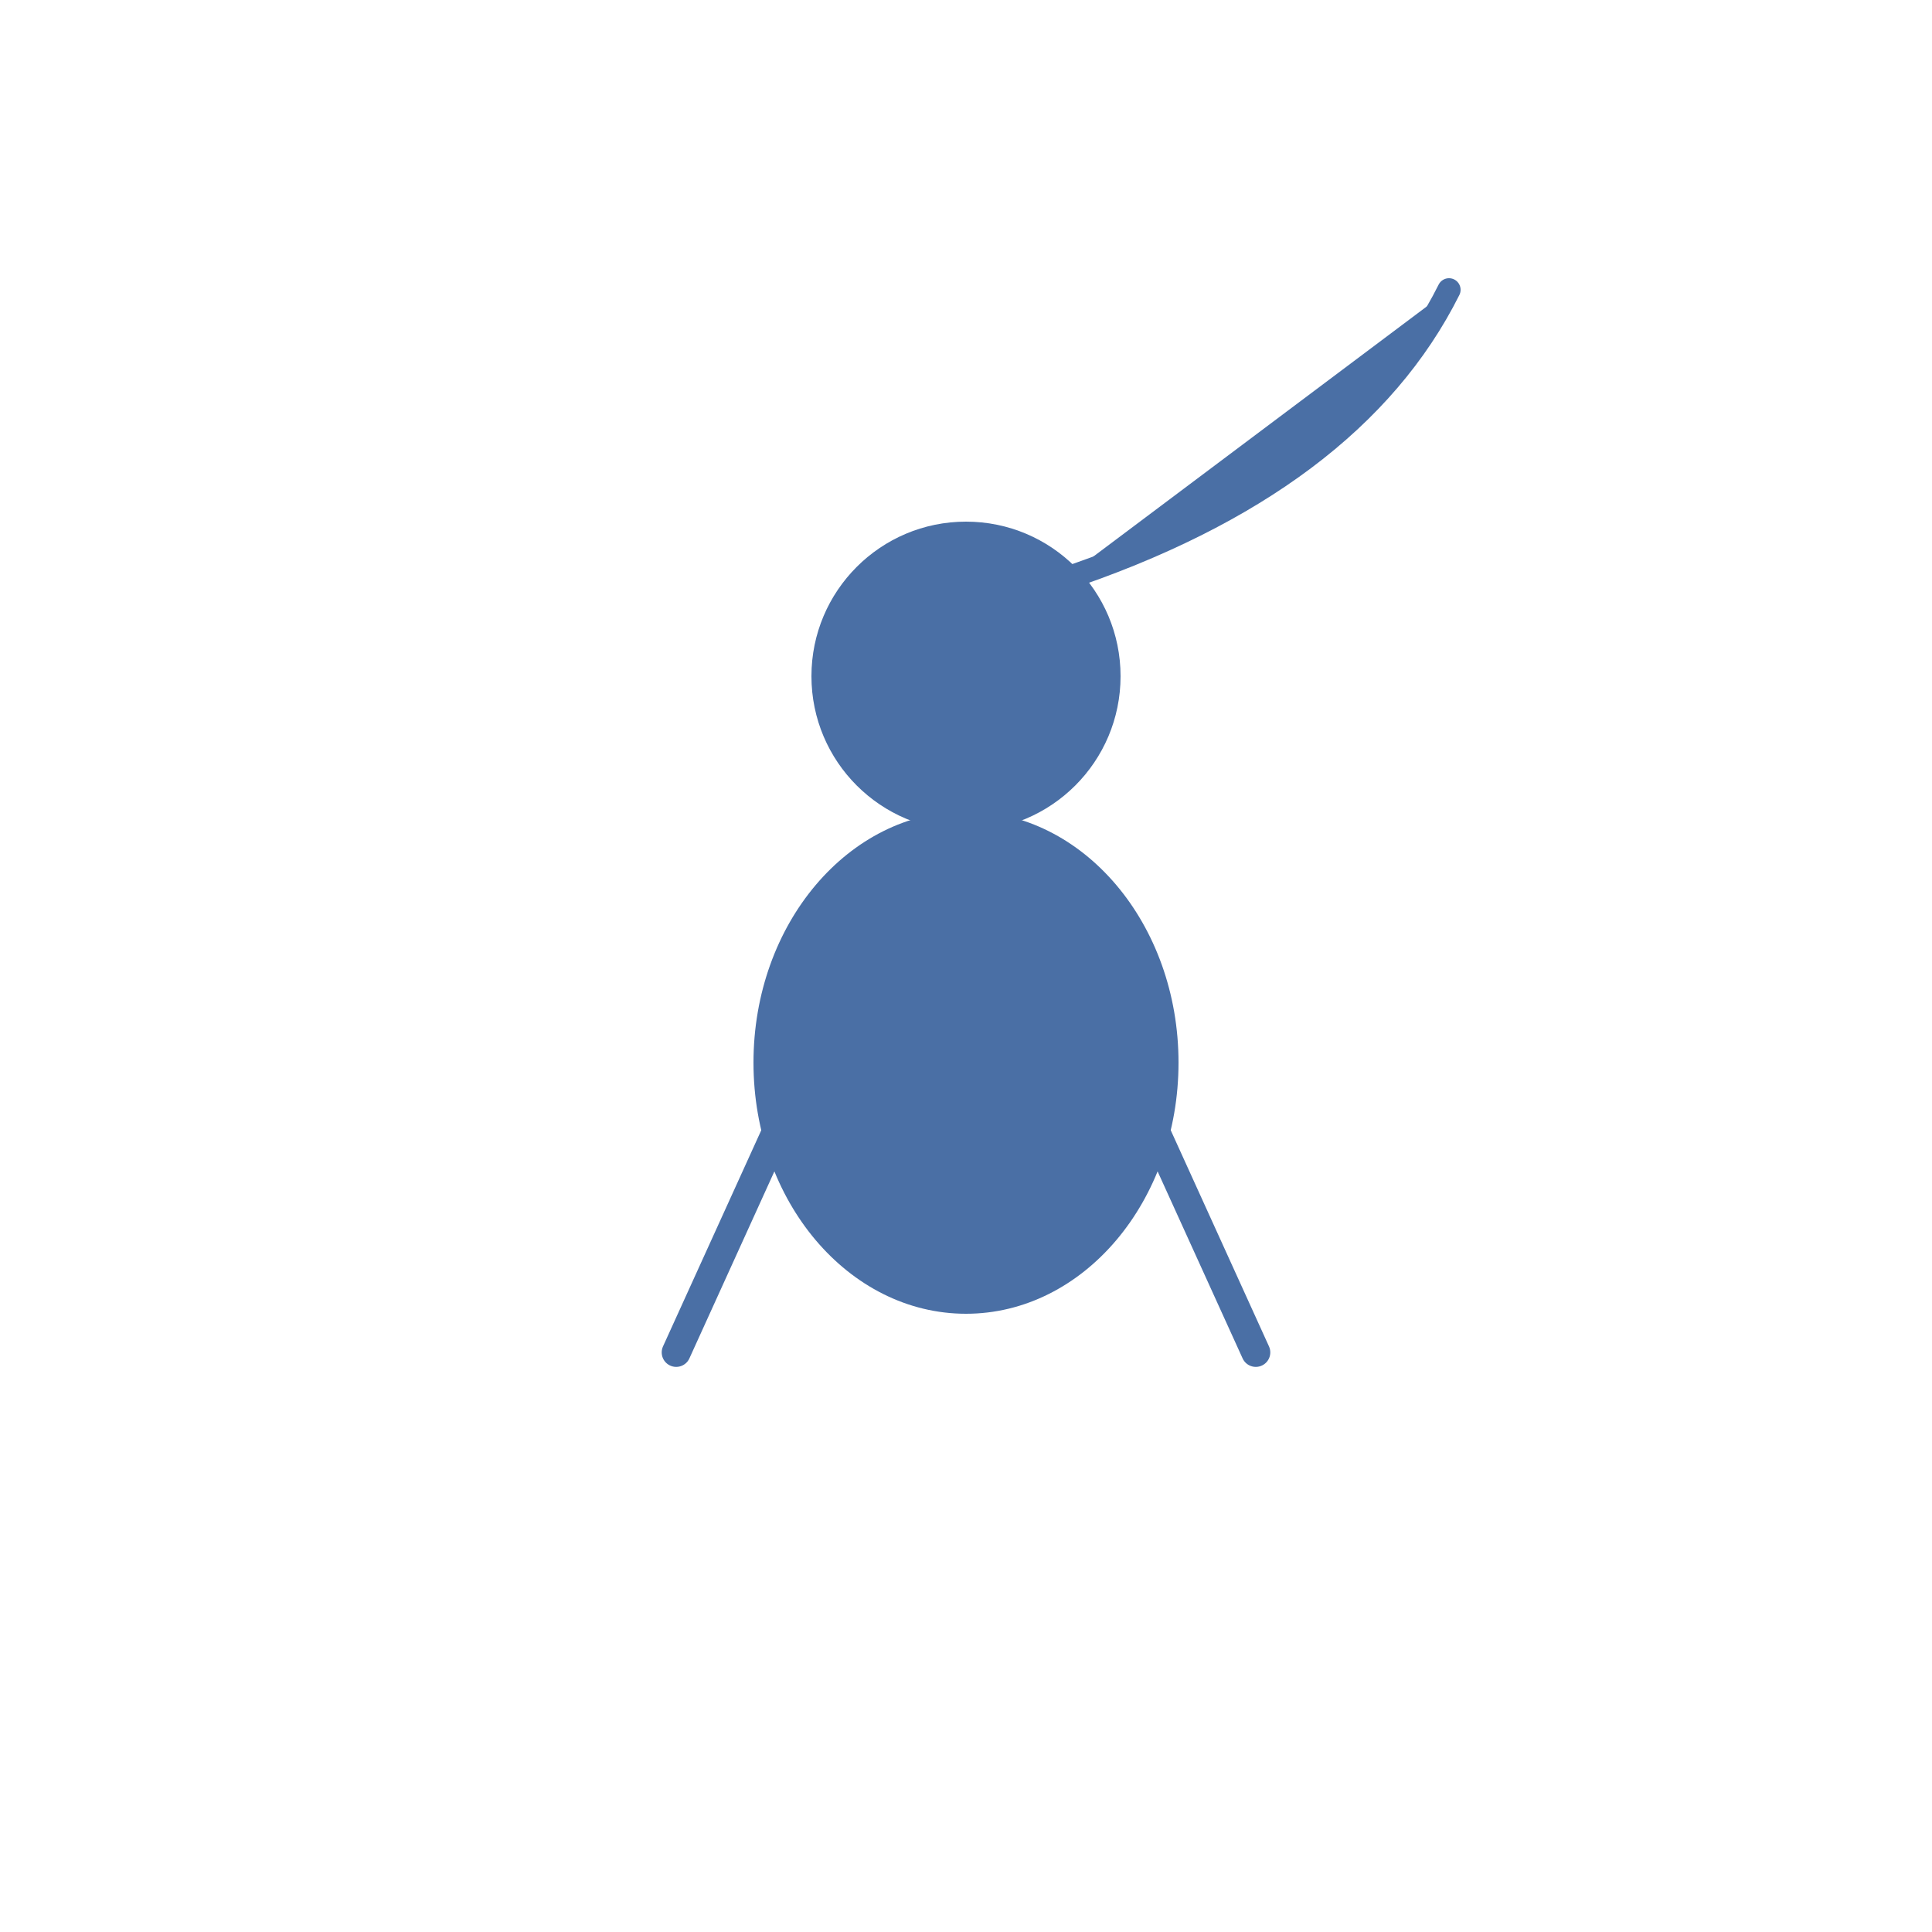
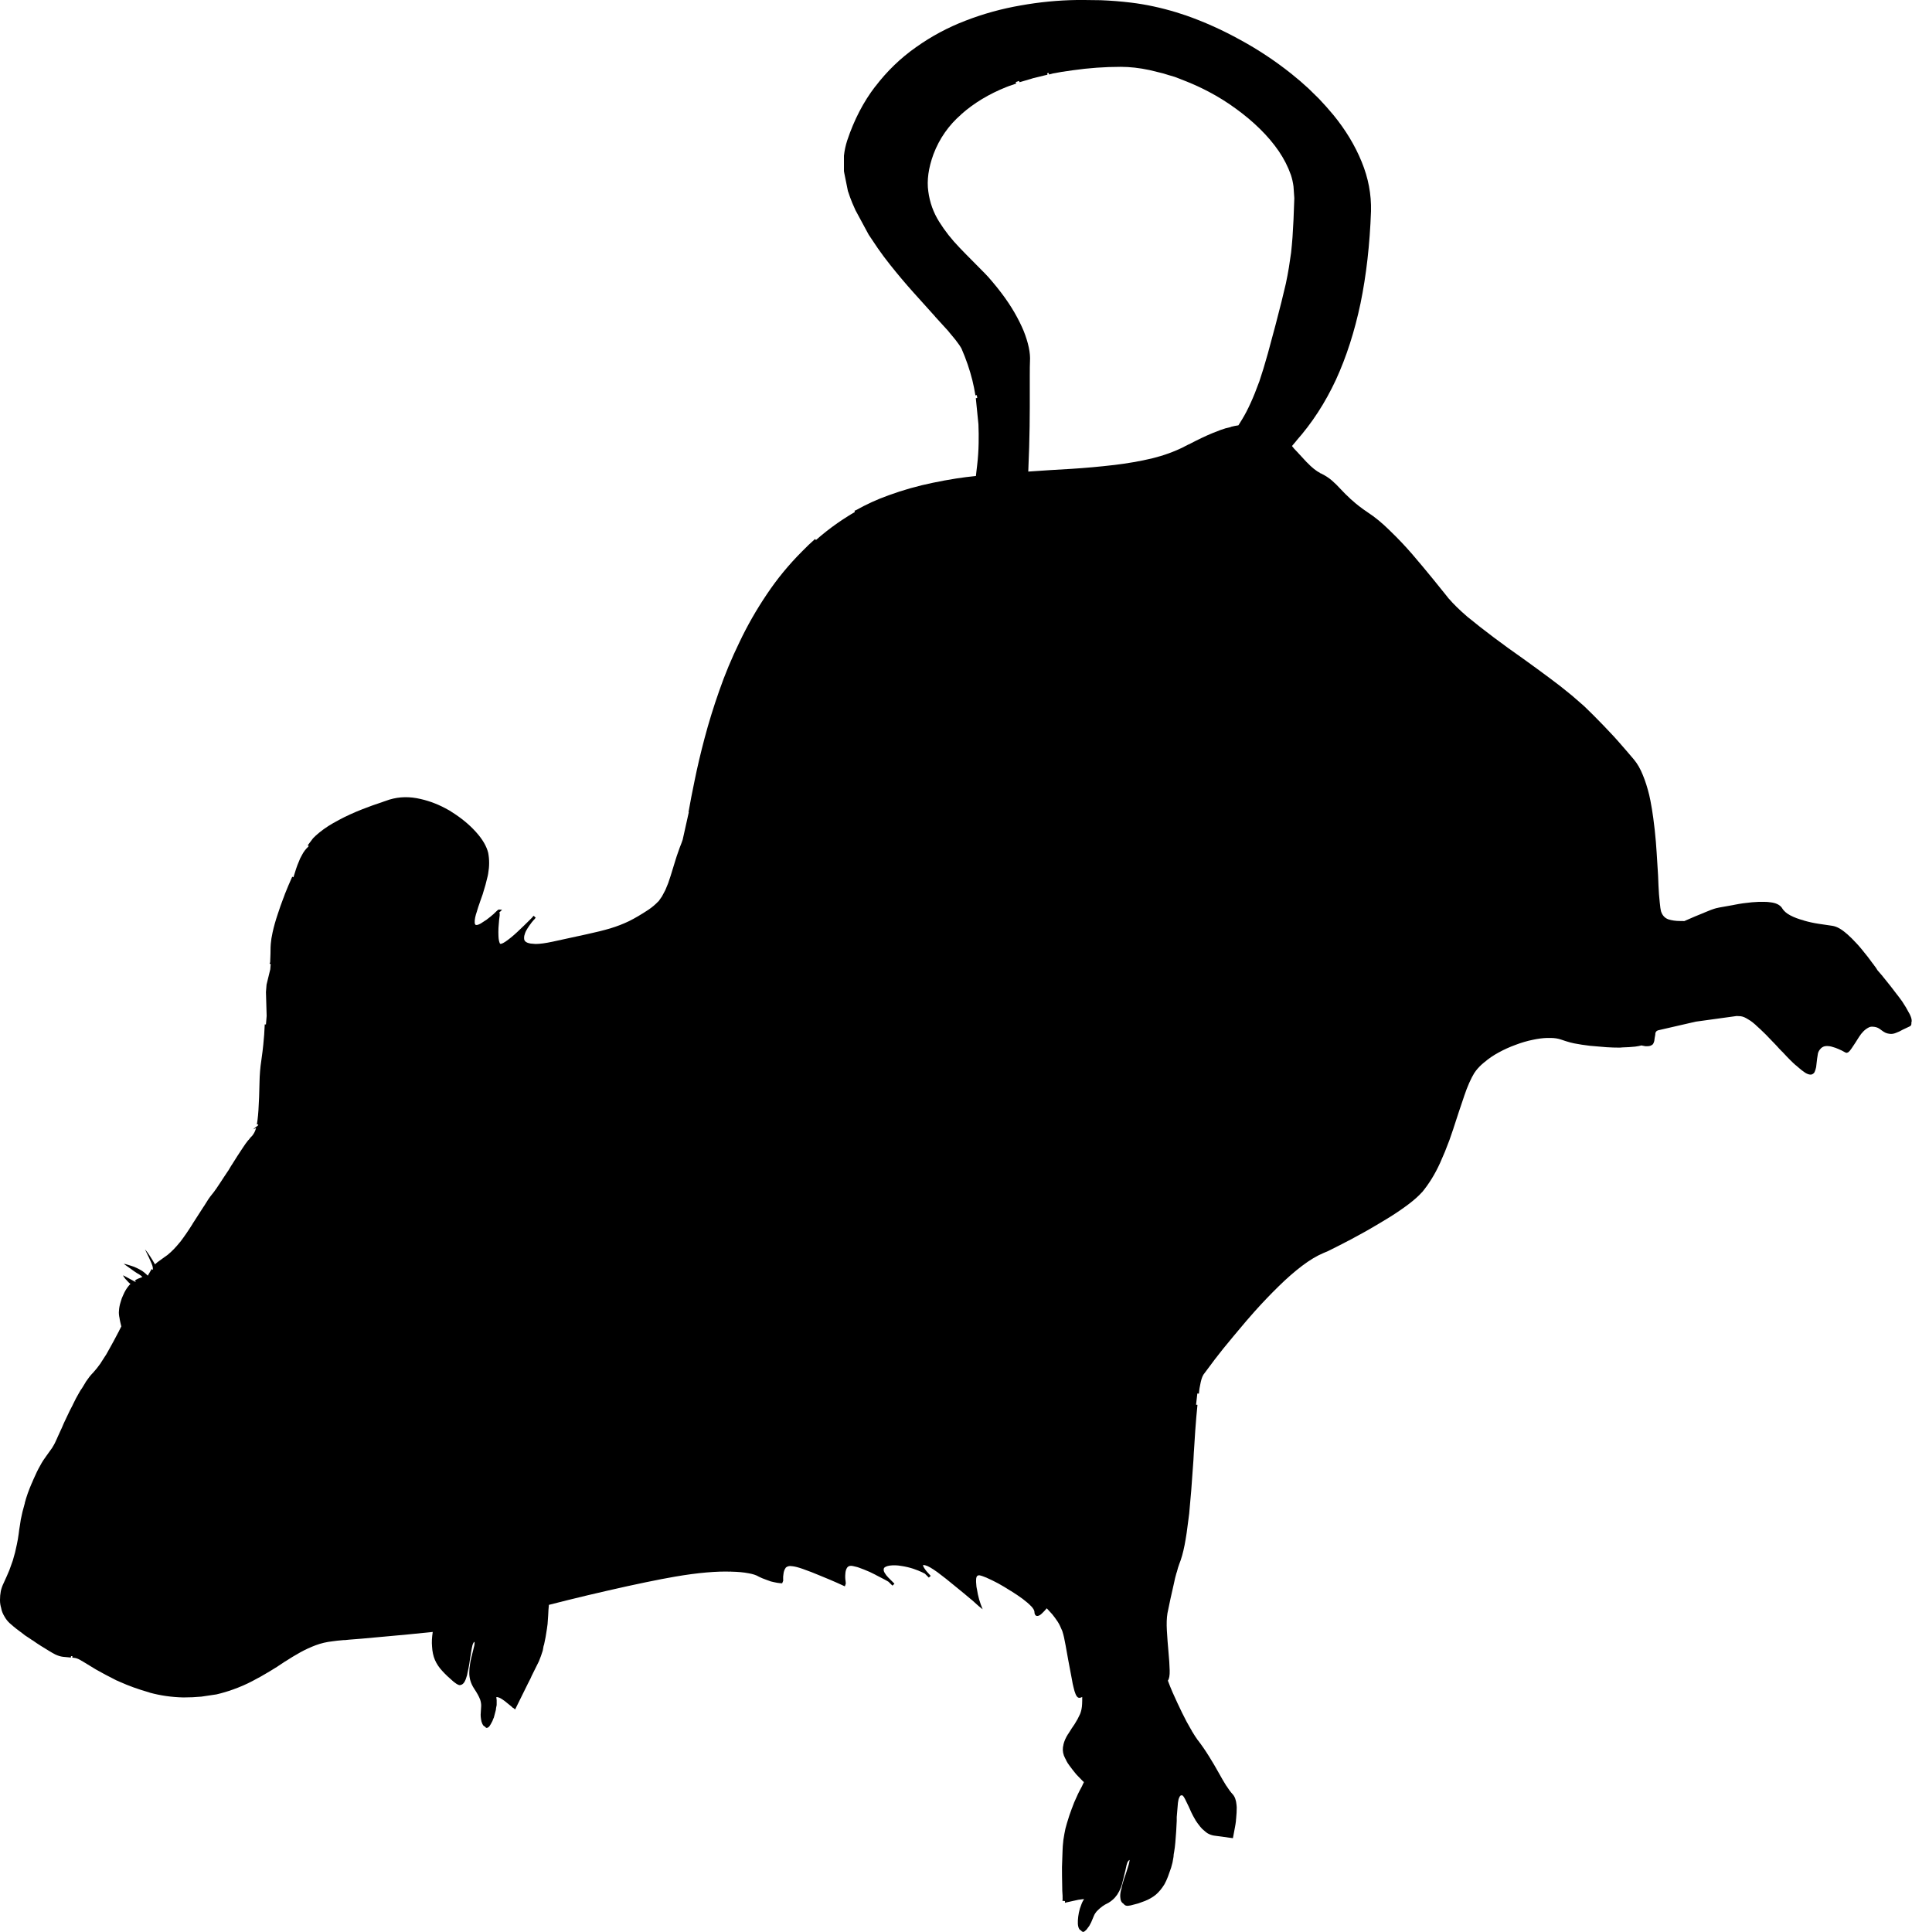
- <svg xmlns="http://www.w3.org/2000/svg" viewBox="0 0 100 100" width="100" height="100">
-   <circle cx="50" cy="35" r="8" fill="#4A6FA5" />
-   <ellipse cx="50" cy="55" rx="11" ry="13" fill="#4A6FA5" />
-   <path d="M 45 48 L 35 70 M 55 48 L 65 70" stroke="#4A6FA5" stroke-width="1.5" fill="#4A6FA5" stroke-linecap="round" />
-   <path d="M 55 30 Q 70 25 75 15" stroke="#4A6FA5" stroke-width="1.2" fill="#4A6FA5" stroke-linecap="round" />
+ <svg xmlns="http://www.w3.org/2000/svg" version="1.2" width="474.783" height="479.85" viewBox="0 0 474.783 479.85" id="Layer_1" xml:space="preserve" style="overflow:inherit">
+   <defs id="defs7" />
+   <path d="m 63.95,280 h 0.025 v -0.025 L 63.95,280 z M 320.575,43.35 v 0.025 C 319.88,41.4 318.887,39.458 317.6,37.55 c -1.319,-1.916 -2.869,-3.749 -4.65,-5.5 -1.784,-1.758 -3.751,-3.416 -5.899,-4.975 -2.159,-1.59 -4.435,-3.016 -6.825,-4.275 -1.816,-0.958 -3.634,-1.799 -5.45,-2.525 l -1.899,-0.75 c -0.367,-0.133 -0.717,-0.267 -1.051,-0.4 h 0.025 l -1.35,-0.4 h -0.025 c -1.05,-0.357 -2.1,-0.649 -3.15,-0.875 l -1.85,-0.45 c -2.474,-0.531 -4.849,-0.797 -7.125,-0.8 -3.983,10e-4 -7.95,0.285 -11.9,0.85 l -2.75,0.4 c -0.29,0.035 -0.565,0.084 -0.824,0.15 h -0.025 c -0.259,0.034 -0.517,0.084 -0.775,0.15 h -0.024 c -0.249,0.026 -0.482,0.068 -0.7,0.125 V 18.3 h -0.025 l -0.8,0.2 -0.075,-0.375 h -0.024 c -0.129,0.022 -0.254,0.047 -0.375,0.075 l 0.1,0.35 -2.654,0.65 h -0.025 c -0.583,0.126 -1.149,0.284 -1.7,0.475 h -0.024 l -2.551,0.75 -0.1,-0.325 c -0.29,0.094 -0.573,0.194 -0.85,0.3 l 0.149,0.325 -0.899,0.35 h -0.051 c -0.524,0.167 -1.032,0.351 -1.524,0.55 -4.295,1.713 -8.012,3.955 -11.15,6.725 v 0.025 c -3.154,2.725 -5.472,6.042 -6.95,9.95 -1.241,3.403 -1.666,6.478 -1.274,9.225 0.359,2.721 1.26,5.229 2.7,7.525 1.419,2.274 3.119,4.433 5.1,6.475 0.5,0.533 1.017,1.067 1.55,1.6 l 4.55,4.6 c 0.676,0.674 1.317,1.383 1.926,2.125 0.833,0.975 1.616,1.95 2.35,2.925 1.243,1.642 2.318,3.25 3.225,4.825 0.91,1.583 1.668,3.1 2.275,4.55 0.577,1.451 1.002,2.818 1.275,4.1 0.271,1.27 0.371,2.436 0.3,3.5 -0.033,0.628 -0.05,1.853 -0.05,3.675 0,0.1 0,0.2 0,0.3 0,2.033 0,4.533 0,7.5 0,2.966 -0.051,6.233 -0.15,9.8 -0.062,1.98 -0.138,4.005 -0.225,6.075 3.626,-0.257 7.192,-0.482 10.699,-0.675 3.625,-0.233 7.134,-0.55 10.525,-0.95 h 0.05 c 3.357,-0.401 6.516,-0.951 9.476,-1.65 2.905,-0.719 5.563,-1.686 7.975,-2.9 h -0.025 c 0.375,-0.208 0.75,-0.4 1.125,-0.575 v 0.025 c 2.311,-1.21 4.285,-2.151 5.926,-2.825 0.733,-0.3 1.416,-0.567 2.05,-0.8 0.852,-0.311 1.635,-0.536 2.35,-0.675 0.064,-0.026 0.14,-0.051 0.226,-0.075 V 106 c 0.617,-0.16 1.201,-0.276 1.75,-0.35 0.026,-0.015 0.052,-0.023 0.074,-0.025 0.298,-0.479 0.606,-0.979 0.926,-1.5 0.691,-1.127 1.383,-2.452 2.074,-3.975 0.7,-1.526 1.417,-3.301 2.15,-5.325 v 0.025 c 0.7,-2.067 1.417,-4.417 2.15,-7.05 0.725,-2.667 1.366,-5.05 1.925,-7.15 0.534,-2.098 1.018,-3.981 1.45,-5.65 0.401,-1.69 0.768,-3.215 1.1,-4.575 0.3,-1.425 0.55,-2.75 0.75,-3.975 0.2,-1.233 0.383,-2.467 0.55,-3.7 0.134,-1.226 0.25,-2.5 0.351,-3.825 0.066,-1.333 0.149,-2.8 0.25,-4.4 0.065,-1.585 0.133,-3.352 0.199,-5.3 L 321.25,46.3 c -0.127,-0.984 -0.352,-1.967 -0.675,-2.95 z M 325,22 l 2.6,2.55 c 1.242,1.308 2.434,2.65 3.575,4.025 3.021,3.699 5.355,7.565 7,11.6 1.651,4.007 2.427,8.099 2.325,12.275 v 0.025 c -0.299,8.252 -1.165,15.869 -2.601,22.85 -1.473,6.994 -3.514,13.336 -6.125,19.025 -2.654,5.696 -5.93,10.737 -9.825,15.125 h 0.025 c -0.367,0.424 -0.733,0.857 -1.1,1.3 0.168,0.193 0.326,0.393 0.475,0.6 l 0.85,0.9 c 0.801,0.867 1.601,1.733 2.4,2.6 v -0.025 c 1.198,1.264 2.315,2.155 3.35,2.675 l -0.149,-0.025 0.1,0.05 0.15,0.025 c 1.062,0.514 1.987,1.114 2.774,1.8 0.775,0.682 1.534,1.432 2.275,2.25 0.635,0.692 1.401,1.45 2.3,2.275 l -0.05,-0.025 0.4,0.35 0.05,0.025 c 1.02,0.95 2.337,1.967 3.95,3.05 1.716,1.113 3.516,2.596 5.399,4.45 0.101,0.1 0.2,0.2 0.3,0.3 1.775,1.708 3.534,3.566 5.275,5.575 1.8,2.1 3.5,4.133 5.1,6.1 1.267,1.567 2.384,2.95 3.351,4.15 0.233,0.275 0.45,0.55 0.649,0.825 v -0.025 c 1.121,1.318 2.654,2.818 4.601,4.5 1.992,1.633 4.184,3.35 6.575,5.15 2.399,1.8 4.816,3.55 7.25,5.25 2.366,1.7 4.533,3.284 6.5,4.75 1.908,1.4 3.783,2.867 5.625,4.4 l 2.3,2 c 0.233,0.2 0.483,0.417 0.75,0.65 v 0.024 h 0.024 l 2.25,2.2 c 1.7,1.7 3.4,3.467 5.101,5.3 v 0.025 h 0.024 l 1.25,1.4 c 1.233,1.399 2.483,2.85 3.75,4.35 0.854,1.026 1.587,2.31 2.2,3.85 0.609,1.482 1.135,3.132 1.575,4.95 l 0.3,1.4 c 0.267,1.375 0.5,2.8 0.7,4.274 0.267,1.942 0.483,3.917 0.65,5.926 0.066,0.933 0.133,1.85 0.199,2.75 l 0.351,5.649 c 0.033,0.867 0.066,1.7 0.1,2.5 0.067,1.524 0.167,2.865 0.3,4.025 v 0.024 c 0.094,1.101 0.219,1.926 0.375,2.476 v -0.025 c 0.332,0.928 0.915,1.545 1.75,1.851 H 414.3 c 0.902,0.286 1.886,0.428 2.95,0.425 h 0.55 c 0.15,-0.002 0.317,0.007 0.5,0.024 1.898,-0.843 3.557,-1.542 4.975,-2.1 h -0.024 c 1.253,-0.545 2.271,-0.92 3.05,-1.125 h 0.05 l 0.65,-0.15 c 0.792,-0.133 1.917,-0.333 3.375,-0.6 0.166,-0.033 0.333,-0.066 0.5,-0.1 1.349,-0.268 2.766,-0.468 4.25,-0.601 1.108,-0.101 2.167,-0.134 3.175,-0.1 0.441,-0.002 0.884,0.031 1.325,0.1 1.435,0.146 2.426,0.63 2.975,1.45 v 0.025 c 0.412,0.683 1.087,1.274 2.025,1.774 0.978,0.515 2.086,0.931 3.324,1.25 v 0.025 c 1.218,0.357 2.468,0.632 3.75,0.825 1.233,0.199 2.366,0.366 3.4,0.5 1.089,0.173 2.28,0.839 3.575,2 v -0.025 c 0.809,0.716 1.616,1.516 2.425,2.4 0.408,0.433 0.816,0.899 1.225,1.399 1.168,1.409 2.118,2.635 2.851,3.675 h 0.024 c 0.258,0.389 0.482,0.697 0.676,0.926 v 0.024 l 0.024,0.025 c 0.241,0.387 0.374,0.596 0.4,0.625 0.07,0.068 0.495,0.561 1.274,1.475 v 0.025 c 0.101,0.125 0.218,0.267 0.351,0.425 0.999,1.208 2.116,2.633 3.35,4.275 l -0.024,-0.051 c 0.073,0.073 0.132,0.148 0.175,0.226 v 0.024 l 0.05,0.051 c 0.325,0.415 0.633,0.831 0.925,1.25 0.701,1.051 1.285,2.034 1.75,2.949 v -0.024 c 0.383,0.722 0.591,1.305 0.625,1.75 0.022,0.256 -0.003,0.473 -0.075,0.649 0.06,0.421 -0.058,0.713 -0.35,0.875 l -1.8,0.851 c -0.3,0.166 -0.584,0.316 -0.851,0.45 -0.3,0.133 -0.583,0.25 -0.85,0.35 -0.4,0.167 -0.816,0.25 -1.25,0.25 l -0.45,-0.05 c -0.3,-0.033 -0.6,-0.117 -0.899,-0.25 -0.334,-0.167 -0.65,-0.367 -0.95,-0.601 -0.334,-0.267 -0.634,-0.466 -0.9,-0.6 -0.3,-0.134 -0.583,-0.217 -0.85,-0.25 L 465.1,255 c -0.366,-0.033 -0.7,0.033 -1,0.2 -0.467,0.233 -0.9,0.55 -1.3,0.949 -0.4,0.4 -0.767,0.867 -1.101,1.4 -0.333,0.5 -0.649,1 -0.949,1.5 -0.334,0.5 -0.634,0.95 -0.9,1.35 -0.267,0.4 -0.517,0.7 -0.75,0.9 -0.167,0.1 -0.333,0.167 -0.5,0.2 -0.1,-0.033 -0.2,-0.066 -0.3,-0.101 -0.634,-0.366 -1.2,-0.649 -1.7,-0.85 -0.533,-0.233 -1,-0.4 -1.4,-0.5 -0.3,-0.1 -0.566,-0.167 -0.8,-0.2 -0.234,-0.033 -0.45,-0.05 -0.649,-0.05 -0.2,0 -0.384,0.017 -0.551,0.05 -0.5,0.134 -0.883,0.384 -1.149,0.75 -0.256,0.285 -0.439,0.626 -0.55,1.025 l -0.2,1.274 c -0.045,0.36 -0.087,0.711 -0.125,1.051 -0.037,0.385 -0.079,0.752 -0.125,1.1 -0.101,0.467 -0.233,0.884 -0.4,1.25 -0.2,0.333 -0.483,0.533 -0.85,0.6 h -0.15 c -0.366,0 -0.8,-0.149 -1.3,-0.449 -0.3,-0.2 -0.6,-0.417 -0.9,-0.65 -0.195,-0.157 -0.396,-0.323 -0.6,-0.5 -0.284,-0.228 -0.576,-0.478 -0.875,-0.75 v 0.025 c -0.209,-0.176 -0.4,-0.351 -0.575,-0.525 -0.566,-0.533 -1.149,-1.116 -1.75,-1.75 -0.367,-0.375 -0.717,-0.75 -1.05,-1.125 v 0.025 c -0.5,-0.5 -0.983,-1.017 -1.45,-1.551 l -0.024,-0.024 c -0.892,-0.925 -1.75,-1.816 -2.575,-2.675 -0.858,-0.858 -1.7,-1.65 -2.525,-2.375 v -0.025 c -0.254,-0.213 -0.496,-0.412 -0.725,-0.6 -0.367,-0.301 -0.733,-0.551 -1.101,-0.75 -0.366,-0.233 -0.699,-0.417 -1,-0.551 -0.333,-0.133 -0.633,-0.216 -0.899,-0.25 -0.3,-0.033 -0.634,-0.05 -1,-0.05 l -10.15,1.4 -9.35,2.149 c -0.233,0.067 -0.4,0.184 -0.5,0.351 -0.072,0.09 -0.131,0.198 -0.175,0.325 l -0.025,0.324 v 0.075 c -0.053,0.262 -0.103,0.537 -0.15,0.825 -0.036,0.261 -0.069,0.511 -0.1,0.75 -0.066,0.267 -0.167,0.517 -0.3,0.75 -0.167,0.2 -0.4,0.35 -0.7,0.45 -0.2,0.066 -0.45,0.1 -0.75,0.1 h -0.45 c -0.233,-0.033 -0.5,-0.083 -0.8,-0.149 -0.054,-0.017 -0.104,-0.033 -0.15,-0.051 -0.423,0.112 -0.956,0.213 -1.6,0.301 -0.915,0.1 -1.981,0.167 -3.2,0.199 -0.215,0.002 -0.415,0.019 -0.6,0.051 h -0.05 c -1.042,0 -2.117,-0.033 -3.226,-0.101 -1.366,-0.1 -2.733,-0.217 -4.1,-0.35 H 394.9 c -1.409,-0.167 -2.717,-0.366 -3.925,-0.601 l -0.85,-0.199 H 390.1 c -0.876,-0.242 -1.651,-0.483 -2.325,-0.726 -0.797,-0.284 -1.705,-0.426 -2.725,-0.425 h -0.85 c -1.076,0.035 -2.234,0.186 -3.475,0.45 -1.45,0.293 -2.9,0.718 -4.35,1.274 -1.449,0.526 -2.833,1.151 -4.15,1.875 -1.347,0.728 -2.53,1.535 -3.55,2.426 h -0.025 l -0.725,0.625 -0.025,0.024 c -0.692,0.643 -1.26,1.301 -1.7,1.976 v -0.025 c -0.891,1.448 -1.749,3.39 -2.574,5.825 v 0.024 c -0.834,2.426 -1.717,5.084 -2.65,7.976 v 0.024 l -1,2.9 c -0.7,1.908 -1.467,3.783 -2.3,5.625 -1.247,2.762 -2.747,5.203 -4.5,7.325 h -0.025 c -0.812,0.916 -1.912,1.899 -3.3,2.95 -1.374,1.041 -2.916,2.1 -4.625,3.175 -1.733,1.066 -3.467,2.1 -5.2,3.1 -0.4,0.233 -0.783,0.45 -1.149,0.65 -1.367,0.767 -2.65,1.467 -3.851,2.1 H 335 c -1.601,0.842 -2.951,1.534 -4.051,2.075 -0.399,0.2 -0.767,0.384 -1.1,0.55 -0.511,0.235 -0.902,0.401 -1.175,0.5 -1.644,0.689 -3.419,1.756 -5.325,3.2 -1.917,1.46 -3.867,3.168 -5.85,5.125 -2,1.958 -3.967,4.017 -5.9,6.175 -1.425,1.601 -2.783,3.184 -4.075,4.75 l -1.3,1.55 c -1.699,2.024 -3.183,3.866 -4.45,5.525 -1.266,1.666 -2.249,2.982 -2.95,3.95 h 0.025 c -0.311,0.472 -0.577,1.338 -0.8,2.6 -0.033,0.241 -0.083,0.499 -0.15,0.775 l -0.149,1.274 -0.375,-0.05 c -0.011,0.052 -0.02,0.102 -0.025,0.15 -0.1,0.8 -0.2,1.684 -0.3,2.649 l 0.35,0.025 c -0.2,1.934 -0.383,4.067 -0.55,6.4 -0.1,1.533 -0.2,3.1 -0.3,4.699 v 0.025 l -0.05,0.65 c -0.034,0.625 -0.067,1.267 -0.101,1.925 -0.166,2.533 -0.35,5.066 -0.55,7.6 -0.167,1.934 -0.333,3.816 -0.5,5.65 v 0.024 c -0.066,0.5 -0.134,1.017 -0.2,1.551 -0.267,2.309 -0.583,4.417 -0.95,6.324 -0.373,1.888 -0.815,3.455 -1.324,4.7 -0.192,0.496 -0.4,1.188 -0.625,2.075 h -0.025 c -0.258,0.86 -0.5,1.852 -0.725,2.975 -0.267,1.134 -0.534,2.317 -0.801,3.551 -0.267,1.199 -0.517,2.399 -0.75,3.6 -0.196,1.175 -0.246,2.608 -0.149,4.3 0.1,1.733 0.233,3.5 0.399,5.3 0.167,1.776 0.268,3.318 0.301,4.625 0.032,1.23 -0.117,2.071 -0.45,2.525 0.377,1.021 0.769,1.995 1.175,2.925 0.8,1.8 1.583,3.483 2.35,5.05 0.759,1.558 1.483,2.916 2.176,4.075 l 0.024,0.025 0.25,0.45 -0.025,-0.017 c 0.558,0.923 1.049,1.682 1.475,2.275 v -0.025 c 1.009,1.316 1.95,2.683 2.825,4.1 0.833,1.334 1.6,2.634 2.3,3.9 0.7,1.266 1.35,2.383 1.95,3.35 V 443.5 c 0.582,0.911 1.115,1.628 1.6,2.149 l 0.025,0.025 c 0.512,0.576 0.819,1.442 0.925,2.6 v 0.025 l 0.05,0.6 c 0.001,0.875 -0.049,1.8 -0.149,2.775 v 0.025 c -0.009,0.056 -0.017,0.114 -0.025,0.175 l -0.025,0.425 c -0.066,0.566 -0.149,1.1 -0.25,1.6 l -0.5,2.65 -4.75,-0.65 c -0.566,-0.1 -1.1,-0.3 -1.6,-0.6 -0.262,-0.175 -0.512,-0.375 -0.75,-0.6 -0.391,-0.291 -0.749,-0.649 -1.075,-1.075 -0.408,-0.508 -0.8,-1.05 -1.175,-1.625 l 0.05,0.05 -0.05,-0.1 -0.05,-0.075 c -0.343,-0.575 -0.65,-1.15 -0.925,-1.726 -0.233,-0.533 -0.45,-1.017 -0.65,-1.449 l -0.9,-1.851 c -0.185,-0.369 -0.367,-0.652 -0.55,-0.85 -0.107,-0.066 -0.215,-0.101 -0.325,-0.101 -0.233,0 -0.416,0.167 -0.55,0.5 -0.166,0.301 -0.283,0.75 -0.35,1.351 l -0.3,3.55 c 0.003,0.146 0.003,0.296 0,0.45 0,0.1 0,0.217 0,0.35 v 0.125 c -0.067,1.733 -0.184,3.533 -0.351,5.4 -0.066,0.809 -0.166,1.6 -0.3,2.375 -0.032,0.188 -0.065,0.372 -0.1,0.55 l -0.051,0.65 c -0.1,0.466 -0.183,0.933 -0.25,1.399 -0.133,0.434 -0.25,0.867 -0.35,1.3 -0.267,0.801 -0.533,1.551 -0.8,2.25 -0.267,0.7 -0.55,1.317 -0.851,1.851 -0.633,1.033 -1.333,1.883 -2.1,2.55 -0.4,0.333 -0.833,0.634 -1.3,0.9 -0.467,0.266 -0.95,0.5 -1.45,0.699 -0.533,0.2 -1.083,0.4 -1.65,0.601 -0.6,0.166 -1.233,0.333 -1.899,0.5 -0.267,0.033 -0.5,0.066 -0.7,0.1 -0.333,0 -0.583,-0.066 -0.75,-0.2 -0.116,-0.081 -0.216,-0.181 -0.3,-0.3 -0.062,-0.035 -0.12,-0.076 -0.175,-0.125 -0.379,-0.282 -0.587,-0.732 -0.625,-1.35 -0.074,-0.529 -0.024,-1.163 0.149,-1.9 0.04,-0.174 0.099,-0.365 0.175,-0.575 l -0.024,0.025 c 0.107,-0.542 0.249,-1.083 0.425,-1.625 0.161,-0.591 0.353,-1.165 0.575,-1.725 0.039,-0.184 0.098,-0.367 0.175,-0.551 v 0.025 c 0.233,-0.733 0.433,-1.383 0.6,-1.95 0.124,-0.454 0.198,-0.838 0.226,-1.149 -0.132,0.058 -0.248,0.157 -0.351,0.3 -0.166,0.2 -0.3,0.517 -0.399,0.95 -0.101,0.366 -0.2,0.816 -0.3,1.35 L 278.65,468 c -0.1,0.3 -0.2,0.6 -0.3,0.899 -0.134,0.301 -0.267,0.584 -0.4,0.851 -0.166,0.3 -0.333,0.583 -0.5,0.85 -0.199,0.233 -0.399,0.483 -0.6,0.75 -0.434,0.467 -0.95,0.884 -1.55,1.25 -0.634,0.3 -1.15,0.601 -1.55,0.9 -0.4,0.3 -0.733,0.583 -1,0.85 -0.301,0.267 -0.534,0.533 -0.7,0.8 -0.167,0.233 -0.3,0.483 -0.4,0.75 l -0.65,1.55 c -0.134,0.267 -0.284,0.55 -0.45,0.85 -0.2,0.267 -0.434,0.583 -0.7,0.95 -0.2,0.2 -0.366,0.35 -0.5,0.45 -0.134,0.066 -0.25,0.116 -0.35,0.149 l -0.101,-0.05 c -0.171,-0.043 -0.305,-0.151 -0.399,-0.325 -0.33,-0.093 -0.563,-0.41 -0.7,-0.95 -0.106,-0.427 -0.14,-0.943 -0.101,-1.55 0.032,-0.615 0.115,-1.266 0.25,-1.95 0.141,-0.685 0.332,-1.318 0.575,-1.899 0.208,-0.596 0.45,-1.07 0.726,-1.425 h -0.35 c -0.333,0.033 -0.7,0.083 -1.1,0.149 l -2.95,0.65 -0.3,0.1 -0.05,-0.05 v -0.4 l -0.375,0.025 -0.075,-0.025 c -0.043,-0.018 -0.076,-0.076 -0.101,-0.175 l -0.25,0.15 0.226,-0.3 c -0.018,-0.112 -0.025,-0.255 -0.025,-0.426 v -0.55 c -0.067,-0.703 -0.101,-1.652 -0.1,-2.85 -0.033,-1.233 -0.051,-2.649 -0.05,-4.25 0.033,-1.342 0.083,-2.75 0.149,-4.226 0,-0.333 0.017,-0.666 0.05,-1 0.066,-1.017 0.199,-2.033 0.4,-3.05 0.143,-0.875 0.352,-1.75 0.625,-2.625 0.399,-1.375 0.833,-2.667 1.3,-3.875 V 449 l 0.101,-0.25 v -0.025 c 0.133,-0.366 0.267,-0.717 0.399,-1.05 0.664,-1.56 1.264,-2.81 1.8,-3.75 0.008,-0.018 0.017,-0.034 0.025,-0.05 l 0.225,-0.45 V 443.4 c 0.16,-0.335 0.285,-0.594 0.375,-0.774 l -0.399,-0.375 c -0.399,-0.399 -0.883,-0.899 -1.45,-1.5 v -0.025 h -0.025 c -0.566,-0.674 -1.133,-1.399 -1.699,-2.175 -0.319,-0.417 -0.586,-0.833 -0.801,-1.25 l -0.024,-0.075 V 437.2 c -0.222,-0.396 -0.413,-0.788 -0.575,-1.176 -0.323,-0.908 -0.356,-1.816 -0.1,-2.725 l -0.025,0.025 c 0.209,-0.876 0.593,-1.751 1.15,-2.625 v 0.024 l 0.8,-1.25 v -0.024 c 0.267,-0.4 0.55,-0.817 0.85,-1.25 0.523,-0.817 0.965,-1.634 1.325,-2.45 v 0.024 c 0.318,-0.794 0.493,-1.652 0.525,-2.574 v -0.025 c 0.027,-0.52 0.035,-1.087 0.024,-1.7 -0.418,0.222 -0.752,0.271 -1,0.15 l -0.05,-0.025 -0.025,-0.024 c -0.398,-0.237 -0.766,-1.096 -1.1,-2.575 -0.134,-0.516 -0.251,-1.083 -0.35,-1.7 l -0.95,-5.025 c -0.233,-1.274 -0.45,-2.483 -0.65,-3.625 -0.259,-1.478 -0.517,-2.611 -0.774,-3.399 l -0.101,-0.3 v 0.024 c -0.166,-0.392 -0.333,-0.767 -0.5,-1.125 -0.159,-0.35 -0.352,-0.7 -0.575,-1.05 -0.458,-0.69 -0.916,-1.315 -1.375,-1.875 -0.457,-0.523 -0.849,-0.948 -1.175,-1.275 l -0.2,-0.199 v 0.024 l -0.125,0.125 -0.024,0.05 -0.025,0.025 c -0.141,0.175 -0.299,0.35 -0.475,0.525 -0.167,0.166 -0.334,0.333 -0.5,0.5 -0.403,0.404 -0.771,0.621 -1.101,0.649 -0.29,0.039 -0.506,-0.078 -0.649,-0.35 -0.095,-0.154 -0.145,-0.396 -0.15,-0.726 v -0.024 c -0.05,-0.338 -0.3,-0.763 -0.75,-1.275 V 399 c -0.554,-0.593 -1.271,-1.218 -2.149,-1.875 -0.893,-0.658 -1.868,-1.316 -2.926,-1.976 h -0.024 c -1.092,-0.699 -2.15,-1.333 -3.175,-1.899 -1.058,-0.558 -1.999,-1.016 -2.825,-1.375 h 0.024 c -0.833,-0.352 -1.458,-0.56 -1.875,-0.625 -0.435,-0.002 -0.685,0.248 -0.75,0.75 -0.062,0.57 -0.046,1.237 0.051,2 v 0.05 l 0.05,0.25 c -0.002,0.066 0.006,0.133 0.024,0.2 l 0.025,0.024 v 0.025 c 0.159,1.015 0.351,1.915 0.575,2.7 0.198,0.652 0.332,1.061 0.399,1.225 l 0.476,1.226 -1.025,-0.825 c -0.163,-0.139 -0.746,-0.663 -1.75,-1.575 v 0.025 c -1.134,-0.968 -2.483,-2.084 -4.05,-3.351 -1.558,-1.3 -3.033,-2.466 -4.425,-3.5 -1.378,-0.986 -2.353,-1.545 -2.925,-1.675 -0.344,-0.087 -0.544,-0.12 -0.601,-0.1 -0.039,0.11 -0.015,0.252 0.075,0.425 0.159,0.291 0.334,0.565 0.525,0.825 0.159,0.206 0.259,0.331 0.3,0.375 l 0.975,1.074 -0.475,0.426 -0.976,-0.976 c -0.03,-0.017 -0.28,-0.142 -0.75,-0.375 -0.553,-0.267 -1.27,-0.55 -2.149,-0.85 -0.885,-0.291 -1.835,-0.516 -2.851,-0.675 h -0.024 c -1.024,-0.194 -2.016,-0.228 -2.976,-0.101 -0.794,0.136 -1.27,0.36 -1.425,0.675 -0.119,0.34 -0.061,0.707 0.175,1.101 0.253,0.438 0.554,0.83 0.9,1.175 0.333,0.333 0.517,0.517 0.55,0.55 l 0.976,0.976 -0.025,0.024 0.025,0.025 -0.476,0.45 -1,-0.976 c -0.035,-0.026 -0.326,-0.193 -0.875,-0.5 -0.593,-0.325 -1.351,-0.717 -2.274,-1.175 v -0.025 h -0.025 c -0.917,-0.49 -1.884,-0.933 -2.9,-1.324 -0.509,-0.191 -0.976,-0.366 -1.399,-0.525 -0.089,-0.008 -0.164,-0.032 -0.226,-0.075 -0.413,-0.089 -0.797,-0.181 -1.149,-0.274 -0.639,-0.128 -1.088,-0.011 -1.351,0.35 h -0.024 c -0.291,0.421 -0.449,0.946 -0.476,1.575 -0.062,0.639 -0.045,1.23 0.051,1.774 0.051,0.435 0.067,0.668 0.05,0.7 l -0.226,0.65 -0.175,-0.075 c -0.07,-0.035 -0.653,-0.302 -1.75,-0.8 -1.125,-0.5 -2.467,-1.067 -4.024,-1.7 -1.566,-0.666 -3.066,-1.25 -4.5,-1.75 -1.094,-0.386 -1.96,-0.61 -2.601,-0.675 h -0.024 l -0.551,-0.05 c -0.508,0.037 -0.883,0.204 -1.125,0.5 h 0.025 c -0.271,0.39 -0.438,0.84 -0.5,1.35 -0.096,0.538 -0.129,1.013 -0.1,1.425 0.021,0.261 0.021,0.402 0,0.425 l -0.25,0.601 c -0.033,10e-4 -0.241,-0.016 -0.625,-0.05 -0.38,-0.032 -0.863,-0.115 -1.45,-0.25 l -0.851,-0.2 -0.024,-0.025 c -0.309,-0.1 -0.633,-0.216 -0.975,-0.35 -0.676,-0.232 -1.317,-0.5 -1.925,-0.8 l -0.025,-0.025 c -0.571,-0.344 -1.396,-0.61 -2.475,-0.8 h -0.025 c -1.146,-0.231 -2.587,-0.365 -4.325,-0.4 v -0.25 l -0.025,0.25 c -1.719,-0.065 -3.735,0.001 -6.05,0.2 -2.359,0.2 -4.984,0.551 -7.875,1.05 -1.959,0.334 -4.384,0.801 -7.275,1.4 -2.9,0.6 -6.017,1.283 -9.35,2.05 -3.367,0.767 -6.733,1.566 -10.1,2.4 -1.577,0.38 -3.094,0.764 -4.55,1.149 -0.086,0.804 -0.145,1.637 -0.175,2.5 v 0.025 c -0.033,0.699 -0.083,1.416 -0.15,2.149 v 0.051 c -0.066,0.351 -0.116,0.717 -0.15,1.1 v 0.025 c -0.1,0.708 -0.217,1.433 -0.35,2.175 -0.133,0.666 -0.267,1.316 -0.4,1.95 l -0.025,0.024 c -0.022,0.079 -0.047,0.154 -0.075,0.226 l -0.2,1.125 c -0.133,0.433 -0.284,0.883 -0.45,1.35 -0.167,0.434 -0.333,0.866 -0.5,1.3 l -1.825,3.675 c -0.08,0.199 -0.163,0.391 -0.25,0.575 -0.228,0.462 -0.453,0.903 -0.675,1.325 l -3.15,6.375 h -0.05 l -0.45,-0.375 -0.05,0.025 c -0.025,-0.025 -0.158,-0.15 -0.4,-0.375 l -1.7,-1.375 c -0.333,-0.233 -0.633,-0.434 -0.9,-0.601 -0.3,-0.166 -0.55,-0.267 -0.75,-0.3 l -0.2,-0.05 c -0.074,0 -0.141,0.017 -0.2,0.05 0.103,0.452 0.136,0.985 0.1,1.6 v 0.325 c -0.047,0.252 -0.097,0.511 -0.15,0.775 -0.018,0.144 -0.035,0.294 -0.05,0.45 -0.066,0.3 -0.15,0.616 -0.25,0.949 l -0.25,0.95 c -0.133,0.267 -0.25,0.55 -0.35,0.851 -0.267,0.533 -0.517,0.966 -0.75,1.3 -0.233,0.267 -0.45,0.399 -0.65,0.399 h -0.1 c -0.133,-0.033 -0.25,-0.133 -0.35,-0.3 l -0.025,-0.024 c -0.324,-0.069 -0.591,-0.444 -0.8,-1.125 H 119.6 v -0.025 c -0.206,-0.904 -0.272,-1.654 -0.2,-2.25 0.034,-0.566 0.067,-1.116 0.1,-1.65 0.031,-0.497 -0.061,-1.072 -0.275,-1.725 v 0.025 c -0.265,-0.713 -0.757,-1.604 -1.475,-2.676 -0.804,-1.229 -1.204,-2.529 -1.2,-3.899 -0.002,-0.784 0.064,-1.534 0.2,-2.25 0.064,-0.509 0.165,-1.018 0.3,-1.525 0.033,-0.133 0.066,-0.267 0.1,-0.399 l 0.1,-0.4 c 0.2,-0.842 0.383,-1.584 0.55,-2.225 0.079,-0.401 0.087,-0.709 0.025,-0.926 -0.104,0.03 -0.195,0.139 -0.275,0.325 -0.167,0.3 -0.3,0.767 -0.4,1.4 l -0.175,1 c -0.007,0.086 -0.016,0.178 -0.025,0.274 v 0.051 l -0.025,0.074 c -0.012,0.018 -0.02,0.034 -0.025,0.051 v 0.074 c -0.133,0.726 -0.25,1.484 -0.35,2.275 -0.133,0.775 -0.283,1.517 -0.45,2.225 l -0.1,0.525 c -0.1,0.333 -0.2,0.65 -0.3,0.95 -0.1,0.267 -0.217,0.517 -0.35,0.75 -0.267,0.434 -0.583,0.684 -0.95,0.75 l -0.2,0.05 c -0.333,-0.033 -0.733,-0.233 -1.2,-0.6 -0.137,-0.091 -0.278,-0.199 -0.425,-0.325 -1.077,-0.917 -1.986,-1.784 -2.725,-2.601 -0.799,-0.856 -1.407,-1.765 -1.825,-2.725 -0.415,-0.97 -0.657,-2.095 -0.725,-3.375 -0.095,-1.046 -0.037,-2.246 0.175,-3.6 -0.057,0.006 -0.116,0.015 -0.175,0.024 h -0.025 c -1.933,0.2 -3.917,0.4 -5.95,0.601 -2.033,0.199 -4.033,0.383 -6,0.55 -1.967,0.166 -3.8,0.333 -5.5,0.5 -1.167,0.1 -2.217,0.184 -3.15,0.25 l -0.95,0.1 H 85.7 c -0.083,0 -0.183,0 -0.3,0 -1.243,0.101 -2.176,0.201 -2.8,0.3 -1.474,0.162 -2.865,0.487 -4.175,0.976 -1.316,0.492 -2.6,1.084 -3.85,1.774 -1.258,0.7 -2.5,1.45 -3.725,2.25 h -0.025 c -0.625,0.393 -1.267,0.817 -1.925,1.275 v 0.025 h -0.025 l -1.95,1.199 c -1.375,0.834 -2.8,1.634 -4.275,2.4 -1.474,0.776 -3.065,1.468 -4.775,2.075 -1.316,0.476 -2.699,0.884 -4.15,1.225 H 53.7 l -3.7,0.55 h -0.025 c -1.408,0.134 -2.883,0.201 -4.425,0.2 -2.901,-0.063 -5.701,-0.463 -8.4,-1.2 v -0.024 c -2.718,-0.766 -5.218,-1.666 -7.5,-2.7 -0.183,-0.099 -0.367,-0.183 -0.55,-0.25 h -0.05 c -2.009,-1.009 -3.751,-1.934 -5.225,-2.775 -1.601,-0.967 -2.75,-1.667 -3.45,-2.1 H 20.35 c -0.621,-0.403 -1.18,-0.653 -1.675,-0.75 -0.257,-0.034 -0.499,-0.067 -0.725,-0.1 L 18,411.35 c -0.122,-0.015 -0.239,-0.023 -0.35,-0.024 l -0.075,0.375 -0.325,-0.051 h -0.025 c -0.508,-0.032 -1.033,-0.083 -1.575,-0.149 -0.598,-0.067 -1.231,-0.26 -1.9,-0.575 -0.474,-0.24 -1.016,-0.549 -1.625,-0.925 -0.6,-0.367 -1.25,-0.767 -1.95,-1.2 C 9.467,408.36 8.758,407.885 8.05,407.376 V 407.4 L 7.8,407.25 v -0.025 C 7.342,406.901 6.9,406.609 6.475,406.35 L 6.45,406.326 H 6.425 C 6.266,406.201 6.091,406.076 5.9,405.951 v -0.025 c -0.675,-0.5 -1.316,-0.983 -1.925,-1.45 -0.434,-0.342 -0.817,-0.667 -1.15,-0.975 H 2.8 C 2.683,403.377 2.567,403.269 2.45,403.176 H 2.425 L 2.4,403.149 c -0.521,-0.487 -0.955,-1.046 -1.3,-1.675 -0.391,-0.631 -0.657,-1.298 -0.8,-2 l 0.025,0.025 c -0.214,-0.667 -0.322,-1.334 -0.325,-2 0,-0.033 0,-0.084 0,-0.15 -0.002,-0.725 0.064,-1.45 0.2,-2.175 0.172,-0.727 0.414,-1.402 0.725,-2.025 0.566,-1.224 1.033,-2.282 1.4,-3.175 0.333,-0.891 0.616,-1.683 0.85,-2.375 0.225,-0.732 0.416,-1.416 0.575,-2.05 0.136,-0.626 0.286,-1.301 0.45,-2.025 0.167,-0.759 0.316,-1.634 0.45,-2.625 0.068,-0.642 0.168,-1.333 0.3,-2.074 l 0.2,-1.325 v -0.025 c 0.241,-1.273 0.583,-2.666 1.025,-4.175 H 6.15 c 0.407,-1.549 0.998,-3.216 1.775,-5 v 0.025 c 0.099,-0.275 0.216,-0.551 0.35,-0.825 0.609,-1.411 1.167,-2.553 1.675,-3.425 0.267,-0.51 0.533,-0.968 0.8,-1.375 0.309,-0.468 0.601,-0.885 0.875,-1.25 0.467,-0.667 0.934,-1.317 1.4,-1.95 H 13 c 0.424,-0.646 0.833,-1.438 1.225,-2.375 V 357.1 c 0.3,-0.666 0.65,-1.433 1.05,-2.3 v 0.025 c 0.366,-0.908 0.799,-1.866 1.3,-2.875 0.475,-1.042 0.983,-2.067 1.525,-3.075 l -0.025,0.024 c 0.508,-1.075 1.049,-2.101 1.625,-3.074 0.208,-0.386 0.433,-0.735 0.675,-1.051 0.259,-0.456 0.518,-0.881 0.775,-1.274 l 0.2,-0.351 c 0.55,-0.819 1.1,-1.519 1.65,-2.1 v 0.025 c 0.724,-0.793 1.399,-1.635 2.025,-2.525 H 25 c 0.467,-0.692 0.967,-1.467 1.5,-2.325 l -0.025,0.025 0.45,-0.8 c 0.033,-0.067 0.066,-0.134 0.1,-0.2 l 0.025,-0.025 c 0.733,-1.292 1.583,-2.867 2.55,-4.725 v -0.025 c 0.177,-0.334 0.352,-0.675 0.525,-1.024 v -0.025 c -0.176,-0.685 -0.317,-1.317 -0.425,-1.9 l 0.025,0.025 c -0.188,-0.803 -0.247,-1.478 -0.175,-2.025 0.041,-0.691 0.166,-1.366 0.375,-2.024 0.175,-0.692 0.417,-1.351 0.725,-1.976 v 0.025 c 0.279,-0.67 0.629,-1.286 1.05,-1.85 0.133,-0.167 0.267,-0.334 0.4,-0.5 l 0.05,-0.051 c 0.083,-0.082 0.166,-0.166 0.25,-0.25 -0.249,-0.188 -0.465,-0.389 -0.65,-0.6 -0.267,-0.267 -0.483,-0.5 -0.65,-0.7 l -0.4,-0.55 -0.1,-0.25 v -0.05 l 2.95,1.6 c 0.073,0.027 0.148,0.053 0.225,0.075 l -0.3,-0.35 c 0.243,-0.208 0.526,-0.374 0.85,-0.5 l 0.75,-0.301 c 0.1,-0.04 0.2,-0.074 0.3,-0.1 -0.218,-0.237 -0.476,-0.445 -0.775,-0.625 -0.367,-0.2 -0.767,-0.45 -1.2,-0.75 l -2.6,-1.85 v -0.051 l 0.5,0.103 1.15,0.35 c 0.467,0.134 0.95,0.316 1.45,0.55 0.5,0.234 0.967,0.483 1.4,0.75 0.433,0.301 0.816,0.617 1.15,0.95 0.09,0.082 0.182,0.165 0.275,0.25 l 0.05,-0.149 H 36.8 v -0.025 c 0.334,-0.609 0.617,-1.102 0.85,-1.475 l 0.275,0.175 c 0.018,-0.027 0.034,-0.053 0.05,-0.075 l -0.025,-0.5 c -0.033,-0.267 -0.15,-0.634 -0.35,-1.1 -0.2,-0.467 -0.417,-0.95 -0.65,-1.45 l -0.9,-1.851 v -0.05 l 0.6,0.75 c 0.333,0.467 0.717,1.05 1.15,1.75 0.233,0.367 0.45,0.733 0.65,1.101 0.015,0.024 0.032,0.05 0.05,0.074 0.071,-0.085 0.154,-0.16 0.25,-0.225 0.229,-0.218 0.471,-0.41 0.725,-0.575 0.34,-0.266 0.798,-0.599 1.375,-1 l 0.85,-0.6 h -0.025 c 0.951,-0.756 1.967,-1.806 3.05,-3.15 v 0.025 c 1.058,-1.393 2.083,-2.884 3.075,-4.476 V 304 c 1.033,-1.601 1.966,-3.05 2.8,-4.351 v 0.025 c 0.81,-1.355 1.485,-2.355 2.025,-3 0.201,-0.227 0.417,-0.502 0.65,-0.825 H 53.25 c 0.135,-0.199 0.285,-0.399 0.45,-0.6 0.3,-0.434 0.633,-0.934 1,-1.5 0.3,-0.467 0.616,-0.95 0.95,-1.45 l 1,-1.5 v 0.025 c 0.267,-0.476 0.55,-0.95 0.85,-1.426 v 0.025 c 1,-1.608 1.95,-3.084 2.85,-4.425 0.442,-0.677 0.867,-1.269 1.275,-1.775 H 61.65 V 283.2 c 0.034,-0.034 0.067,-0.067 0.1,-0.101 l -0.025,0.05 c 0.351,-0.488 0.684,-0.872 1,-1.149 l -0.05,0.024 c 0.393,-0.454 0.701,-1.07 0.925,-1.85 l -0.65,0.275 H 62.9 l 1.2,-0.95 c 0.013,-0.065 0.03,-0.132 0.05,-0.2 l -0.35,-0.05 c 0.232,-1.394 0.382,-2.985 0.45,-4.775 0.033,-0.666 0.067,-1.333 0.1,-2 0.034,-1.158 0.067,-2.351 0.1,-3.575 0.032,-1.95 0.182,-3.784 0.45,-5.5 0.1,-0.7 0.2,-1.45 0.3,-2.25 0.066,-0.558 0.133,-1.149 0.2,-1.774 v -0.025 c 0.167,-1.525 0.283,-3.167 0.35,-4.925 l 0.3,0.025 0.175,-2.125 -0.175,-5.926 0.15,-1.85 0.925,-3.8 0.1,-1.275 -0.275,-0.174 c 0.09,-0.129 0.14,-0.245 0.15,-0.35 v -0.025 c 0.066,-1.457 0.1,-2.683 0.1,-3.675 l 0.05,-0.8 v -0.025 c 0.065,-0.849 0.215,-1.798 0.45,-2.85 0.307,-1.408 0.732,-2.916 1.275,-4.525 0.433,-1.342 0.9,-2.667 1.4,-3.975 v 0.024 l 0.35,-0.95 v -0.024 c 0.6,-1.509 1.216,-2.967 1.85,-4.375 l 0.3,0.149 0.675,-2.149 c 0.2,-0.601 0.417,-1.167 0.65,-1.7 0.2,-0.566 0.45,-1.1 0.75,-1.6 0.417,-0.835 0.951,-1.552 1.6,-2.15 l 0.025,-0.025 c 0.029,-0.049 0.062,-0.099 0.1,-0.149 l -0.25,-0.175 1.25,-1.65 v -0.025 l 0.025,-0.024 c 0.473,-0.509 1.031,-1.017 1.675,-1.525 1.322,-1.076 2.896,-2.084 4.725,-3.024 h -0.025 c 1.815,-0.976 3.799,-1.884 5.95,-2.726 1.608,-0.633 3.283,-1.233 5.025,-1.8 h -0.025 l 1.75,-0.6 H 96.8 c 2.421,-0.726 4.98,-0.768 7.675,-0.125 2.401,0.544 4.718,1.461 6.95,2.75 h 0.025 l 0.65,0.399 h -0.025 c 2.396,1.489 4.421,3.147 6.075,4.976 1.653,1.817 2.687,3.567 3.1,5.25 0.308,1.64 0.308,3.332 0,5.074 v 0.025 c -0.033,0.159 -0.066,0.334 -0.1,0.525 v 0.024 c -0.341,1.509 -0.75,3 -1.225,4.476 v 0.024 c -0.267,0.725 -0.517,1.434 -0.75,2.125 v 0.025 c -0.267,0.725 -0.5,1.433 -0.7,2.125 v 0.024 c -0.438,1.225 -0.629,2.199 -0.575,2.926 v 0.024 c 0.031,0.222 0.098,0.38 0.2,0.476 0.13,0.061 0.306,0.061 0.525,0 l -0.025,0.024 c 0.277,-0.095 0.585,-0.236 0.925,-0.425 H 119.5 c 0.367,-0.233 0.75,-0.483 1.15,-0.75 v 0.025 c 0.791,-0.592 1.482,-1.15 2.075,-1.676 H 122.7 c 0.598,-0.564 0.915,-0.864 0.95,-0.899 l 0.025,0.05 c 0.063,-0.116 0.138,-0.167 0.225,-0.15 l 0.8,0.051 -0.55,0.55 -0.15,0.125 c 0.103,0.088 0.136,0.321 0.1,0.7 v 0.024 c -0.1,0.66 -0.183,1.485 -0.25,2.476 0,0.176 -0.017,0.401 -0.05,0.675 -0.033,0.675 -0.033,1.35 0,2.024 0.028,0.802 0.153,1.418 0.375,1.851 0.169,0.145 0.61,-0.014 1.325,-0.476 0.917,-0.619 1.917,-1.436 3,-2.449 1.1,-1.033 2.066,-1.967 2.9,-2.801 0.312,-0.312 0.562,-0.562 0.75,-0.75 l 0.05,-0.05 v -0.05 l 0.1,-0.1 c 0.1,-0.101 0.183,-0.184 0.25,-0.25 l 0.5,0.5 c -0.049,0.049 -0.108,0.107 -0.175,0.175 -0.024,0.074 -0.066,0.132 -0.125,0.175 -0.014,0.014 -0.03,0.03 -0.05,0.05 -0.034,0.033 -0.067,0.066 -0.1,0.101 l -0.025,0.024 c -0.198,0.209 -0.415,0.468 -0.65,0.775 v 0.024 c -0.325,0.418 -0.65,0.885 -0.975,1.4 v 0.025 c -0.31,0.459 -0.526,0.935 -0.65,1.425 v 0.024 l -0.025,0.051 -0.1,0.35 0.025,-0.025 c -0.057,0.312 -0.057,0.596 0,0.851 0.087,0.322 0.337,0.572 0.75,0.75 0.214,0.09 0.489,0.164 0.825,0.225 0.325,0.035 0.725,0.068 1.2,0.101 h 0.125 c 1.014,-0.004 2.373,-0.188 4.075,-0.551 3.367,-0.733 6.2,-1.35 8.5,-1.85 2.29,-0.492 4.265,-0.983 5.925,-1.475 1.649,-0.502 3.199,-1.102 4.65,-1.801 1.451,-0.727 3.051,-1.668 4.8,-2.824 0.946,-0.644 1.763,-1.335 2.45,-2.075 l 0.025,0.024 c 0.305,-0.415 0.597,-0.832 0.875,-1.25 0.3,-0.533 0.583,-1.066 0.85,-1.6 0.233,-0.533 0.467,-1.1 0.7,-1.7 0.2,-0.6 0.4,-1.2 0.6,-1.8 l 1.2,-3.9 c 0.2,-0.666 0.434,-1.366 0.7,-2.1 0.233,-0.7 0.5,-1.417 0.8,-2.15 l 0.3,-0.85 1.525,-6.85 H 171 c 0.4,-2.309 0.9,-4.9 1.5,-7.775 0.667,-3.308 1.5,-6.85 2.5,-10.625 1.008,-3.808 2.216,-7.717 3.625,-11.725 1.399,-4.042 3.083,-8.083 5.05,-12.125 1.94,-4.084 4.199,-8.034 6.774,-11.85 2.549,-3.818 5.481,-7.384 8.801,-10.7 1.008,-1.042 2.065,-2.05 3.175,-3.025 l 0.225,0.25 c 1.688,-1.491 3.479,-2.899 5.375,-4.225 0.84,-0.582 1.698,-1.148 2.575,-1.7 0.282,-0.174 0.565,-0.35 0.85,-0.525 0.272,-0.161 0.548,-0.319 0.825,-0.475 l 0.025,-0.025 -0.075,-0.325 c 0.108,-0.028 0.217,-0.07 0.325,-0.125 l -0.025,0.025 c 2.616,-1.477 5.333,-2.718 8.15,-3.725 3.583,-1.31 7.266,-2.352 11.05,-3.125 1.908,-0.4 3.816,-0.75 5.725,-1.05 1.626,-0.254 3.268,-0.462 4.926,-0.625 0.03,-0.375 0.071,-0.75 0.125,-1.125 l 0.199,-1.7 c 0.2,-1.717 0.316,-3.484 0.351,-5.3 0.033,-1.558 0.017,-3.133 -0.05,-4.725 l -0.65,-6.475 0.35,-0.05 v -0.025 c -0.015,-0.125 -0.031,-0.25 -0.05,-0.375 -0.018,-0.1 -0.034,-0.2 -0.05,-0.3 l -0.35,0.05 c -0.201,-1.258 -0.451,-2.5 -0.75,-3.725 -0.66,-2.641 -1.552,-5.25 -2.676,-7.825 l 0.025,0.025 c -0.33,-0.62 -0.854,-1.386 -1.575,-2.3 l -1.7,-2.05 h 0.025 c -1,-1.125 -2.117,-2.35 -3.35,-3.675 v -0.025 c -1.667,-1.833 -3.467,-3.833 -5.4,-6 -1.941,-2.167 -3.867,-4.45 -5.775,-6.85 -1.075,-1.342 -2.1,-2.717 -3.074,-4.125 l -2.25,-3.35 c -0.062,-0.081 -0.111,-0.172 -0.15,-0.275 l -3.05,-5.65 V 52.35 h -0.025 c -0.3,-0.642 -0.583,-1.283 -0.85,-1.925 -0.4,-0.975 -0.751,-1.934 -1.05,-2.875 H 210.6 v -0.025 l -0.95,-4.7 0.025,0.025 C 209.624,42.71 209.6,42.593 209.6,42.5 v -3.825 c 0.139,-1.292 0.414,-2.567 0.825,-3.825 1.711,-5.113 4.028,-9.572 6.95,-13.375 V 21.5 c 2.921,-3.83 6.296,-7.088 10.125,-9.775 3.823,-2.72 7.931,-4.92 12.324,-6.6 4.425,-1.711 8.983,-2.969 13.676,-3.775 4.649,-0.834 9.3,-1.285 13.949,-1.35 0.634,0 1.25,0 1.851,0 l 4.075,0.05 c 2.541,0.1 5.05,0.3 7.524,0.6 3.649,0.439 7.416,1.248 11.3,2.425 l 2.15,0.7 h 0.025 c 4.616,1.606 9.166,3.648 13.649,6.125 4.484,2.44 8.718,5.249 12.7,8.425 1.478,1.175 2.902,2.4 4.277,3.675 z m -292.2,297.175 -0.05,-0.025 0.05,0.051 v -0.026 z" id="path3" style="fill-rule:evenodd" />
</svg>
